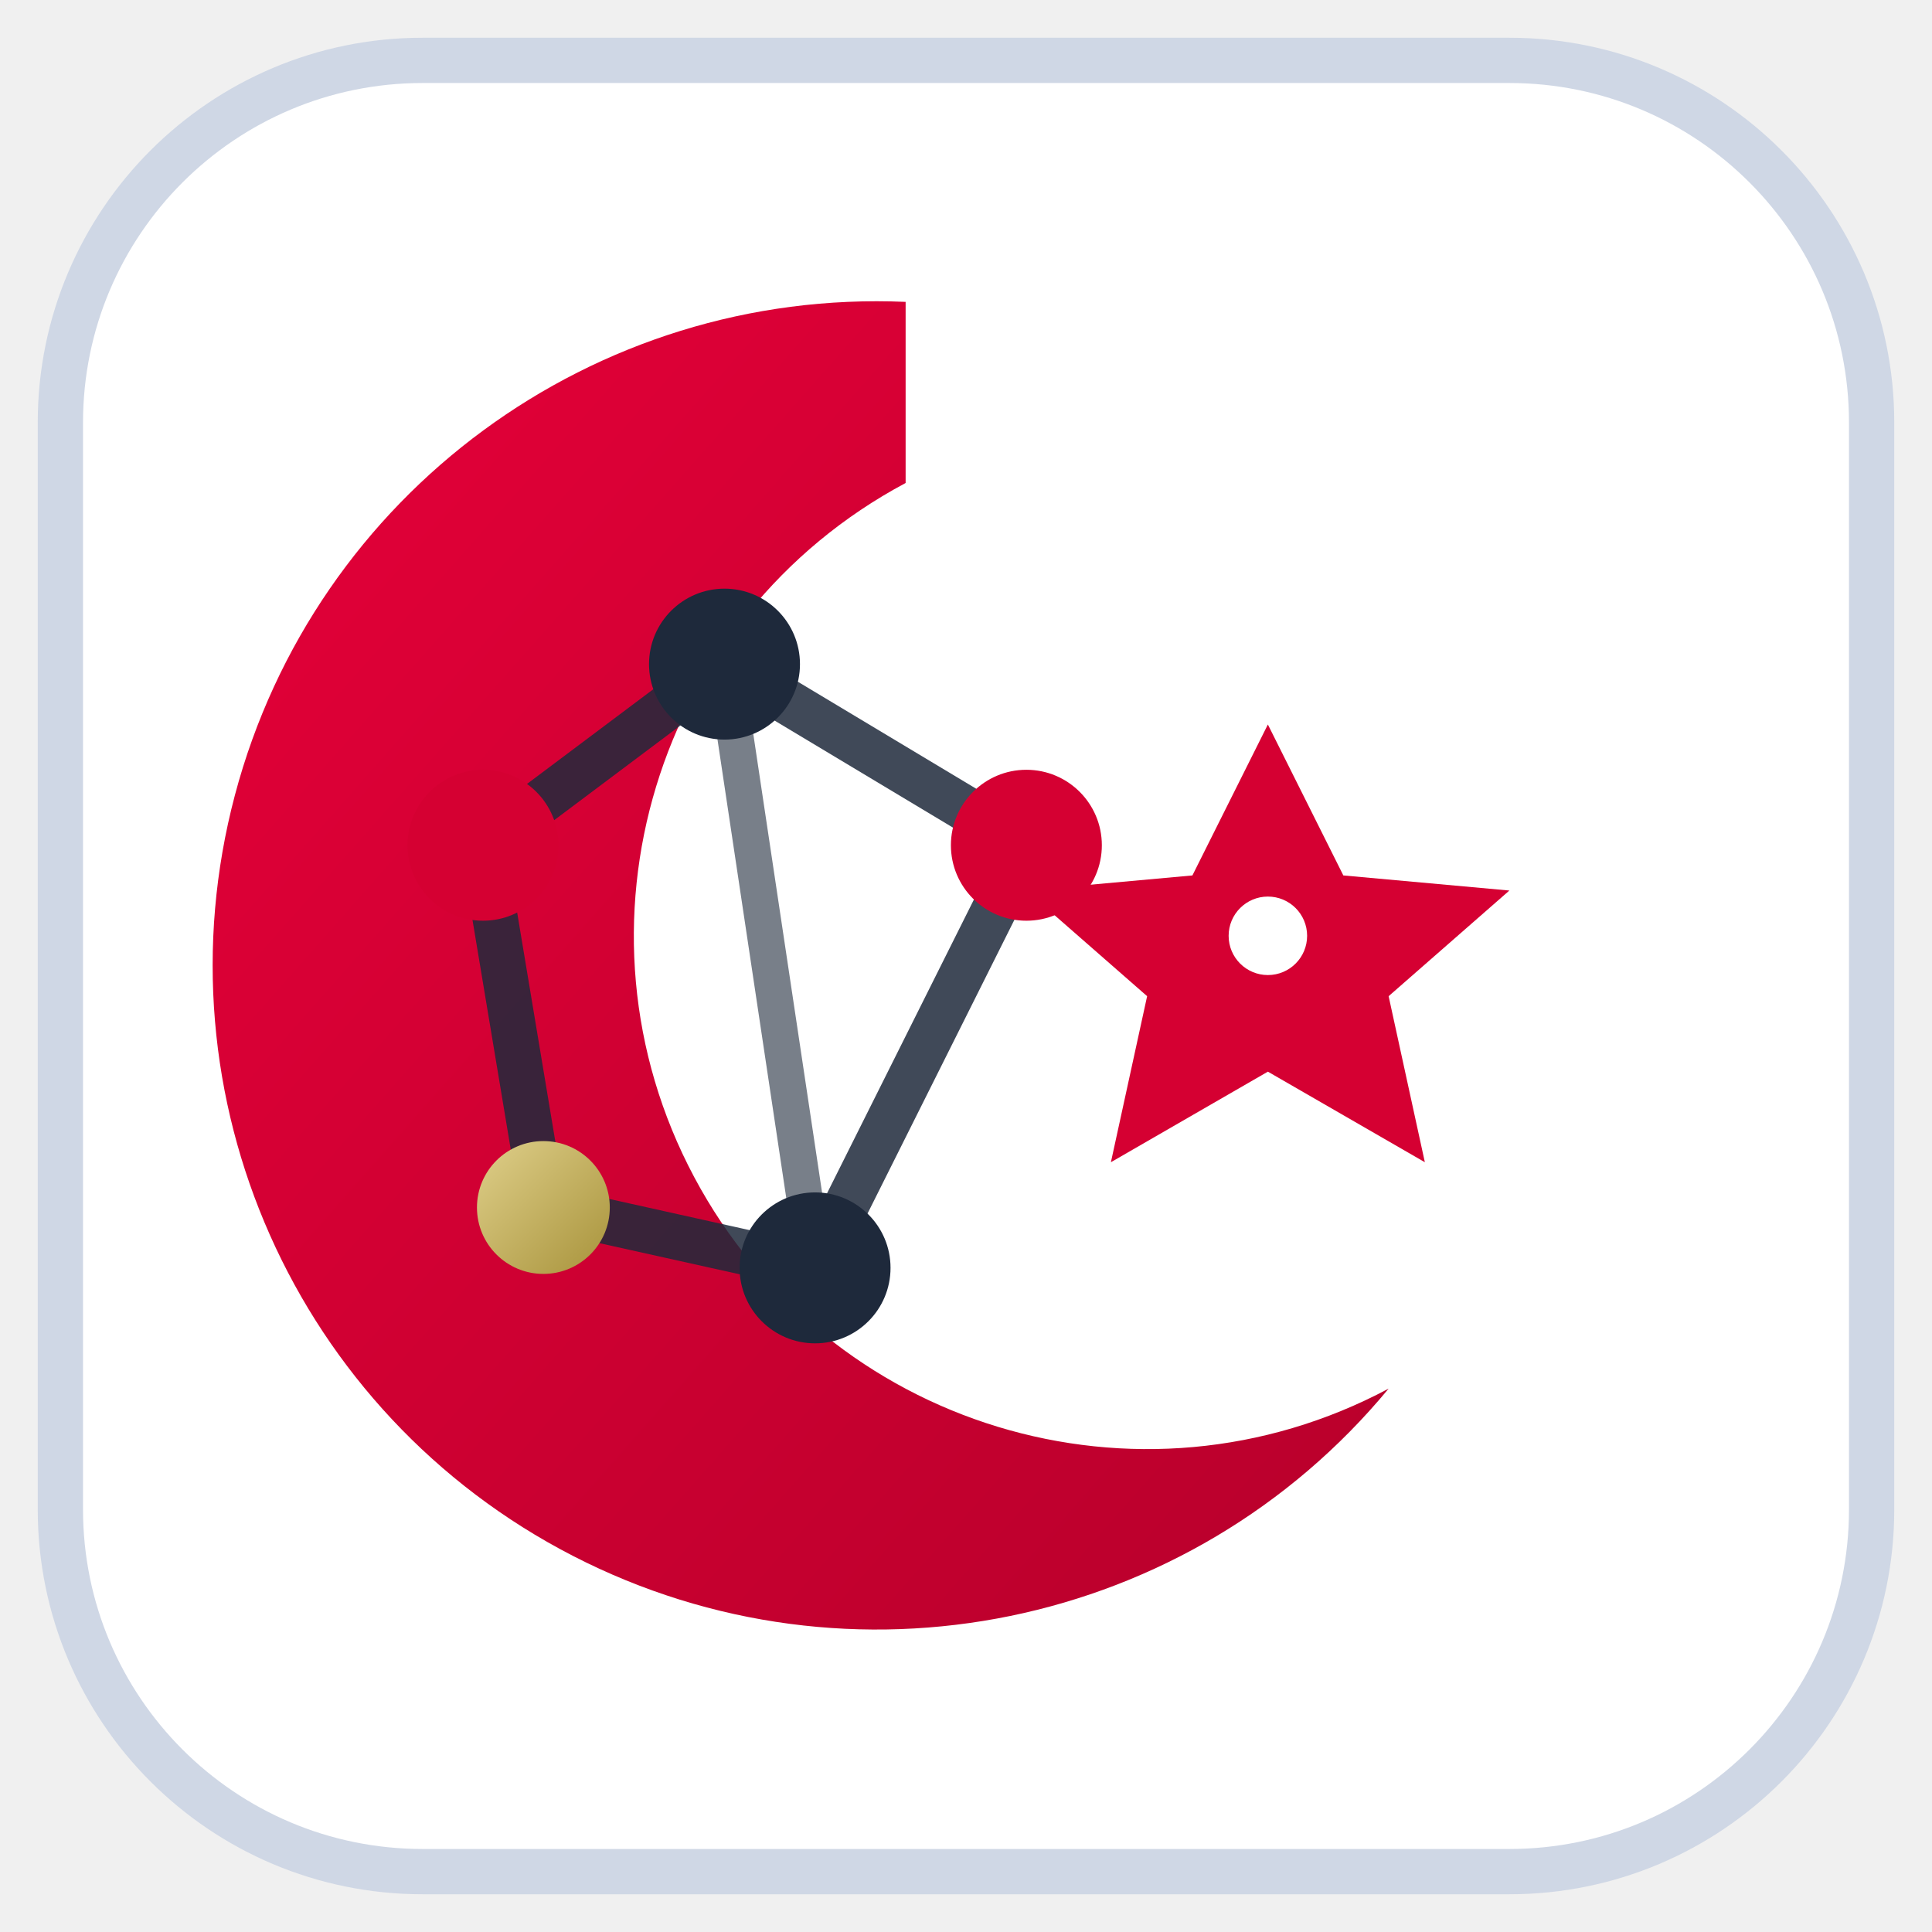
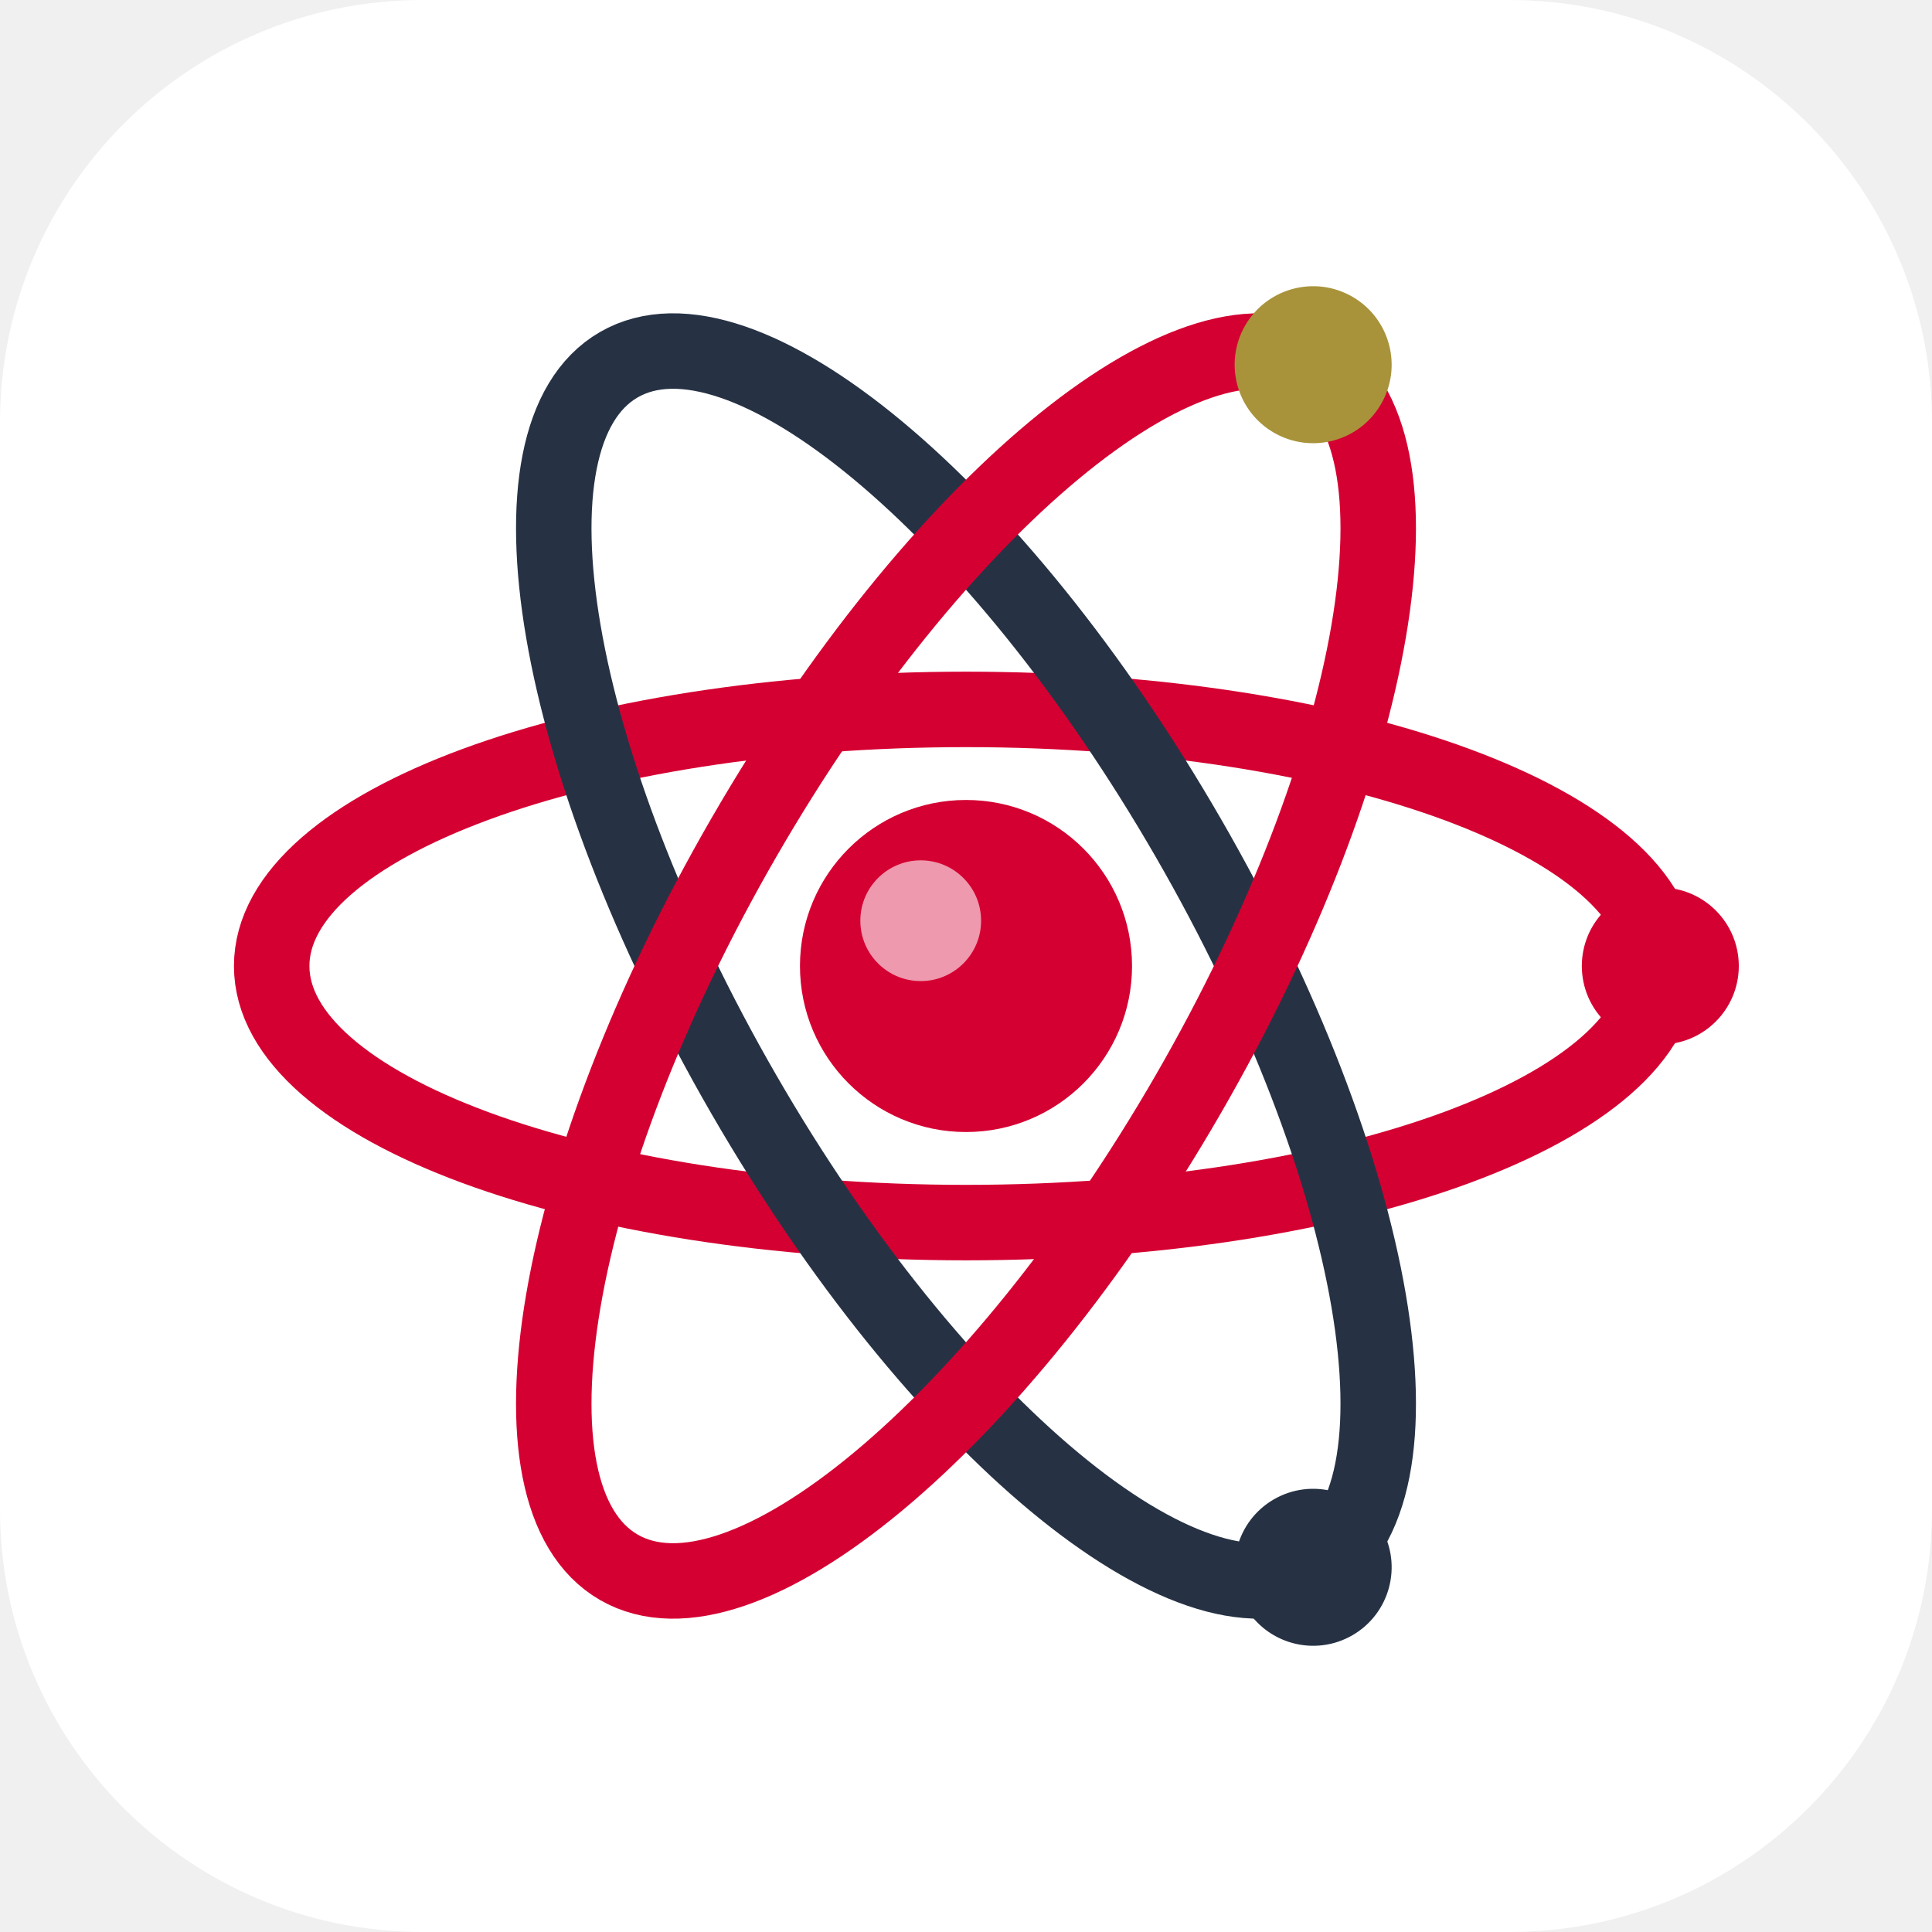
- <svg xmlns="http://www.w3.org/2000/svg" viewBox="0 0 64 64" fill="none" role="img" aria-label="TCMB AI Factory Favicon">
-   <defs>
-     <linearGradient id="tcmbFavRed" x1="0" y1="0" x2="1" y2="1">
-       <stop offset="0%" stop-color="#e60039" />
-       <stop offset="100%" stop-color="#b7002b" />
-     </linearGradient>
-     <linearGradient id="tcmbFavGold" x1="0" y1="0" x2="1" y2="1">
-       <stop offset="0%" stop-color="#dfcf8a" />
-       <stop offset="100%" stop-color="#a8933b" />
-     </linearGradient>
-   </defs>
-   <rect x="2" y="2" width="60" height="60" rx="12" fill="#ffffff" stroke="#cfd7e5" stroke-width="1.5" />
-   <path d="M30 10 A22 22 0 1 0 46 46 A17 17 0 1 1 30 16 Z" fill="url(#tcmbFavRed)" />
-   <path d="M16 28 L24 22 L34 28 L27 42 L18 40 Z" stroke="#1e293b" stroke-width="1.5" stroke-linejoin="round" opacity="0.85" />
-   <path d="M24 22 L27 42" stroke="#1e293b" stroke-width="1.2" opacity="0.6" />
-   <path d="M16 28 L34 28" stroke="url(#tcmbFavGold)" stroke-width="1.3" opacity="0.8" />
-   <circle cx="16" cy="28" r="2.5" fill="#d50032" />
-   <circle cx="24" cy="22" r="2.5" fill="#1e293b" />
-   <circle cx="34" cy="28" r="2.5" fill="#d50032" />
-   <circle cx="27" cy="42" r="2.5" fill="#1e293b" />
-   <circle cx="18" cy="40" r="2.2" fill="url(#tcmbFavGold)" />
-   <polygon points="42,24 44.5,29 50,29.5 46,33 47.2,38.5 42,35.5 36.8,38.5 38,33 34,29.5 39.5,29" fill="#d50032" />
-   <circle cx="42" cy="31" r="1.3" fill="#ffffff" />
+ <svg xmlns="http://www.w3.org/2000/svg" viewBox="0 0 64 64" fill="none" role="img" aria-label="TCMB AI Factory Atom Favicon">
+   <rect width="64" height="64" rx="14" fill="#ffffff" />
+   <circle cx="32" cy="32" r="5.5" fill="#d50032" />
+   <circle cx="30.5" cy="30.5" r="2" fill="#ffffff" opacity="0.6" />
+   <ellipse cx="32" cy="32" rx="23" ry="8.5" stroke="#d50032" stroke-width="2.5" stroke-linecap="round" />
+   <circle cx="55" cy="32" r="2.6" fill="#d50032" />
+   <g transform="rotate(60 32 32)">
+     <ellipse cx="32" cy="32" rx="23" ry="8.5" stroke="#263244" stroke-width="2.5" stroke-linecap="round" />
+     <circle cx="55" cy="32" r="2.6" fill="#263244" />
+   </g>
+   <g transform="rotate(120 32 32)">
+     <ellipse cx="32" cy="32" rx="23" ry="8.5" stroke="#d50032" stroke-width="2.5" stroke-linecap="round" />
+     <circle cx="9" cy="32" r="2.6" fill="#a8933b" />
+   </g>
</svg>
